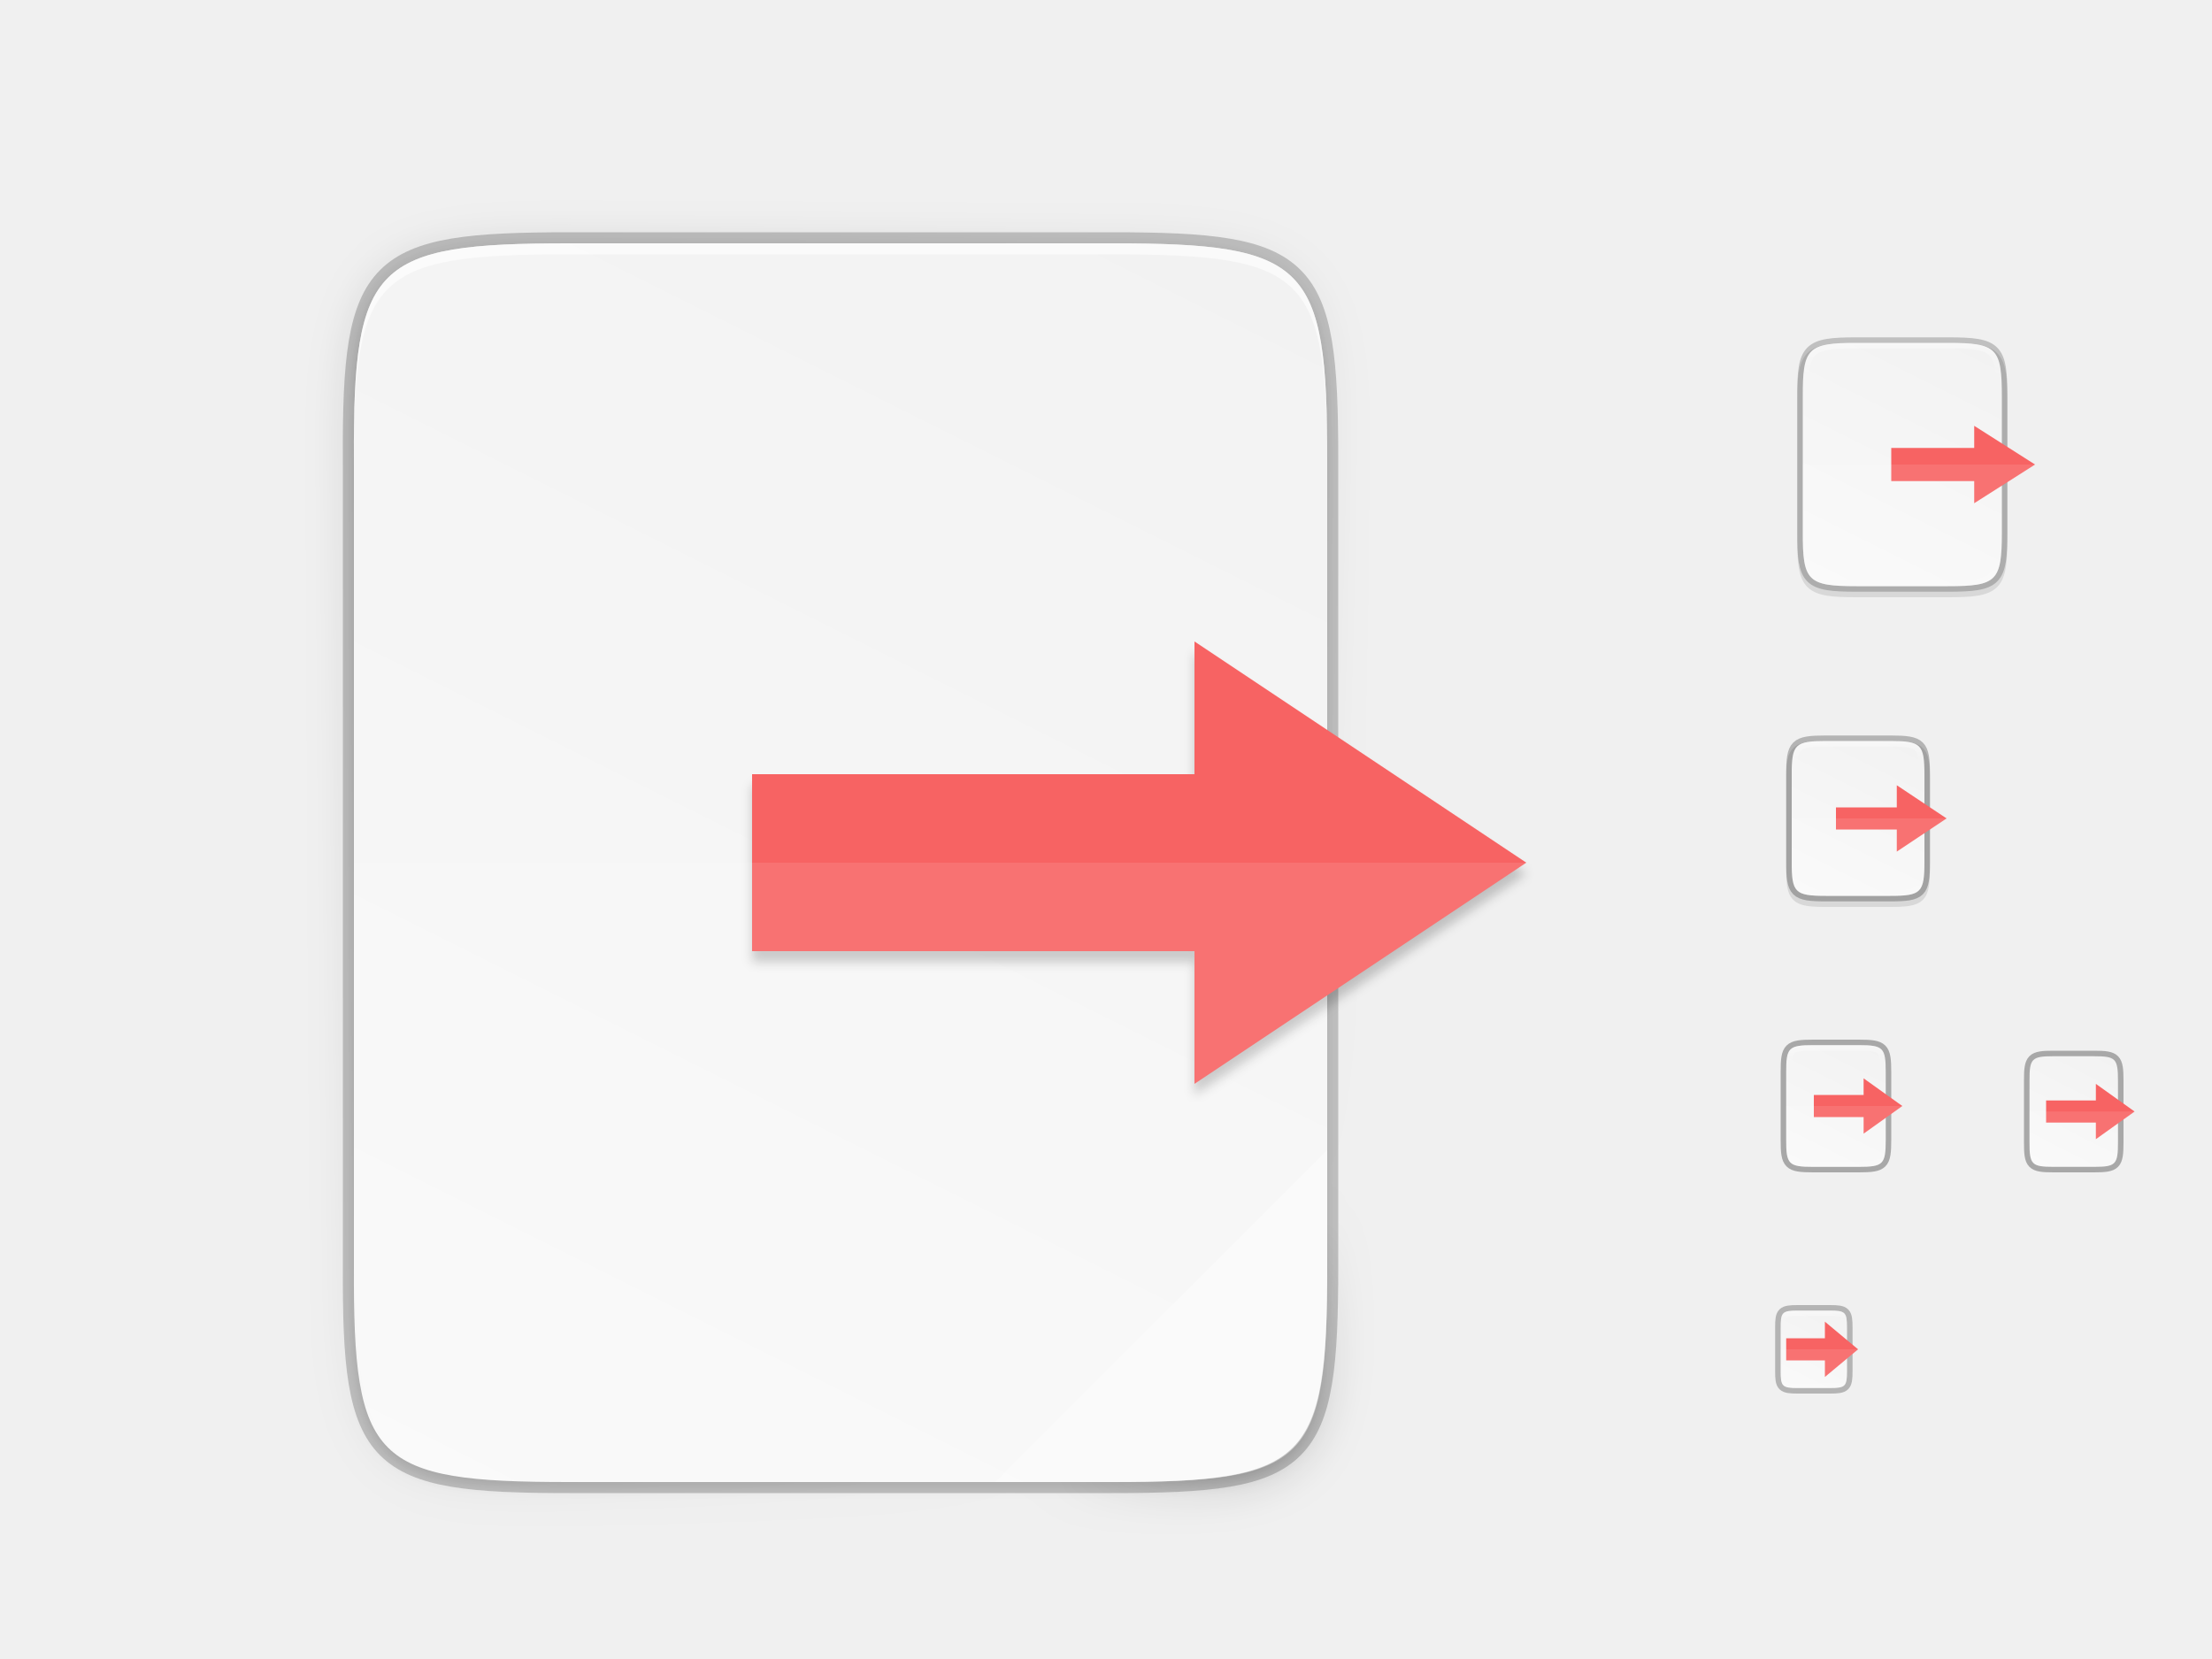
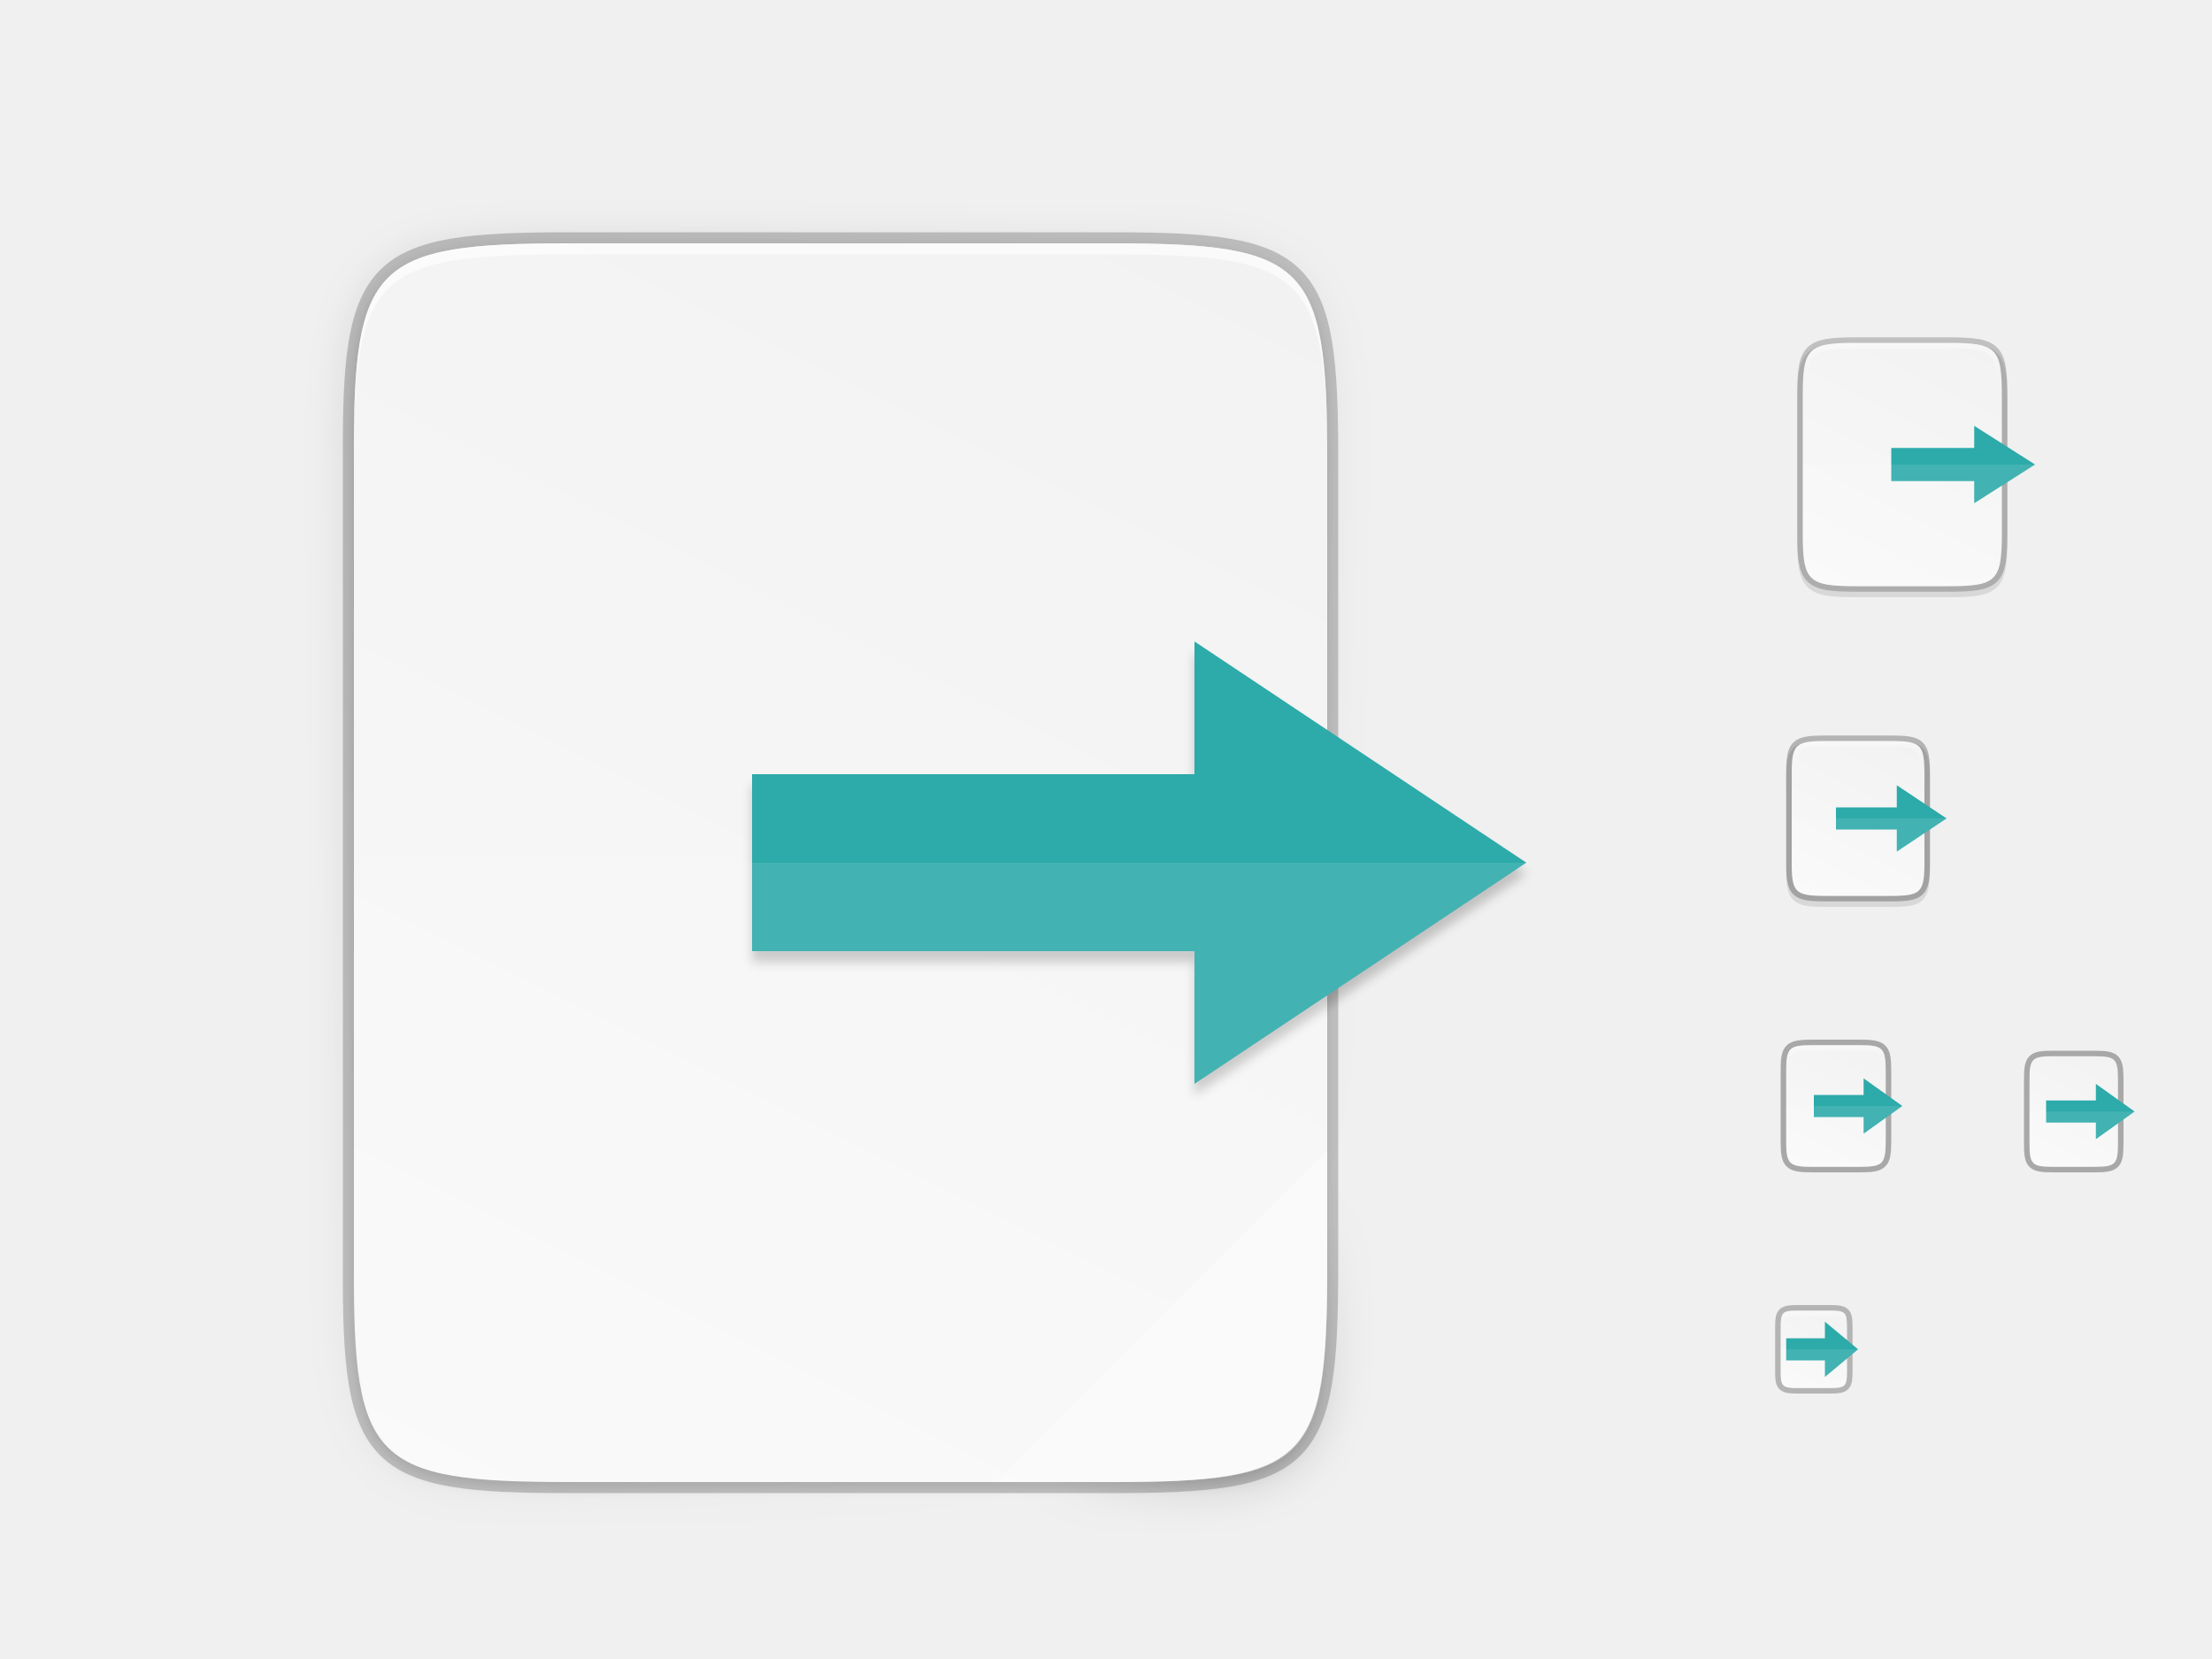
<svg xmlns="http://www.w3.org/2000/svg" xmlns:xlink="http://www.w3.org/1999/xlink" width="400" height="300" id="svg11300" version="1.0" style="display:inline;enable-background:new">
  <defs id="defs3">
    <clipPath clipPathUnits="userSpaceOnUse" id="clipPath9430">
      <path id="path9432" d="m 166.062,-196 h 179.875 C 491.235,-196 512,-175.287 512,-30.125 v 148.25 C 512,263.286 491.235,284 345.938,284 H 166.062 C 20.765,284 0,263.286 0,118.125 V -30.125 C 0,-175.287 20.765,-196 166.062,-196 Z" style="color:#000000;display:inline;overflow:visible;visibility:visible;fill:#ffffff;fill-opacity:1;fill-rule:nonzero;stroke:none;stroke-width:1;marker:none;enable-background:new" />
    </clipPath>
    <clipPath clipPathUnits="userSpaceOnUse" id="clipPath1082">
      <path id="path1084" d="M 361.938,-212 C 507.235,-212 528,-191.287 528,-46.125 V 70.125 C 528,215.286 507.235,236 361.938,236 H 214.062 C 68.765,236 48,215.286 48,70.125 V -46.125 C 48,-191.287 68.765,-212 214.062,-212 Z" style="display:inline;opacity:1;fill:#8c59d9;fill-opacity:1;stroke:none;stroke-width:2;stroke-linecap:round;stroke-linejoin:round;stroke-miterlimit:4;stroke-dasharray:none;stroke-dashoffset:0;stroke-opacity:1;enable-background:new" />
    </clipPath>
    <filter style="color-interpolation-filters:sRGB" id="filter4346" x="-0.013" width="1.026" y="-0.011" height="1.022">
      <feGaussianBlur stdDeviation="2.12" id="feGaussianBlur4348" />
    </filter>
    <linearGradient xlink:href="#linearGradient4360" id="linearGradient4358" x1="88" y1="88" x2="488" y2="488" gradientUnits="userSpaceOnUse" />
    <linearGradient id="linearGradient4360">
      <stop id="stop4362" offset="0" style="stop-color:#000000;stop-opacity:0.588" />
      <stop style="stop-color:#000000;stop-opacity:0" offset="0.88" id="stop4364" />
      <stop id="stop4366" offset="1" style="stop-color:#000000;stop-opacity:1" />
    </linearGradient>
    <filter style="color-interpolation-filters:sRGB" id="filter4380" x="-0.053" width="1.106" y="-0.044" height="1.088">
      <feGaussianBlur stdDeviation="8.48" id="feGaussianBlur4382" />
    </filter>
    <linearGradient gradientUnits="userSpaceOnUse" y2="119.093" x2="-35.31" y1="401.584" x1="529.655" id="linearGradient4226" xlink:href="#linearGradient4338" gradientTransform="matrix(0,-0.453125,0.453112,0,26.0376,268)" />
    <linearGradient id="linearGradient4338">
      <stop style="stop-color:#f2f2f2;stop-opacity:1" offset="0" id="stop4340" />
      <stop style="stop-color:#f9f9f9;stop-opacity:1" offset="1" id="stop4342" />
    </linearGradient>
    <linearGradient id="linearGradient927">
      <stop style="stop-color:#ffffff;stop-opacity:1;" offset="0" id="stop923" />
      <stop id="stop933" offset="0.125" style="stop-color:#ffffff;stop-opacity:0.098" />
      <stop id="stop931" offset="0.925" style="stop-color:#ffffff;stop-opacity:0.098" />
      <stop style="stop-color:#ffffff;stop-opacity:0.498" offset="1" id="stop925" />
    </linearGradient>
    <clipPath clipPathUnits="userSpaceOnUse" id="clipPath994">
      <path style="color:#000000;display:inline;overflow:visible;visibility:visible;fill:#cdcdcd;fill-opacity:1;fill-rule:nonzero;stroke:none;stroke-width:2;stroke-miterlimit:4;stroke-dasharray:none;stroke-opacity:1;marker:none;enable-background:accumulate" d="m 335.731,62 c -8.824,0 -9.774,0.906 -9.73,9.748 V 84 96.252 c -0.043,8.842 0.906,9.748 9.73,9.748 h 16.539 c 8.824,0 9.73,-0.906 9.73,-9.748 V 84 71.748 C 362.001,62.906 361.094,62 352.27,62 Z" id="path996" />
    </clipPath>
    <linearGradient xlink:href="#linearGradient927" id="linearGradient1004" x1="344" y1="62" x2="344" y2="106" gradientUnits="userSpaceOnUse" />
    <linearGradient xlink:href="#linearGradient4338" id="linearGradient1024" gradientUnits="userSpaceOnUse" gradientTransform="matrix(0,-0.1132812,0.1132738,0,308.5114,112)" x1="459.034" y1="419.233" x2="35.31" y2="207.365" />
    <linearGradient xlink:href="#linearGradient4338" id="linearGradient916" gradientUnits="userSpaceOnUse" gradientTransform="matrix(0,-0.05664062,0.05663901,0,314.2547,214)" x1="459.034" y1="419.233" x2="35.31" y2="207.365" />
    <linearGradient xlink:href="#linearGradient4338" id="linearGradient920" gradientUnits="userSpaceOnUse" gradientTransform="matrix(0,-0.03604403,0.03604301,0,316.4352,252.9091)" x1="459.034" y1="419.233" x2="35.31" y2="207.365" />
    <linearGradient xlink:href="#linearGradient4338" id="linearGradient924" gradientUnits="userSpaceOnUse" gradientTransform="matrix(0,-0.07208805,0.07208601,0,312.8705,165.8182)" x1="459.034" y1="419.233" x2="35.31" y2="207.365" />
    <clipPath clipPathUnits="userSpaceOnUse" id="clipPath959">
      <path style="color:#000000;display:inline;overflow:visible;visibility:visible;opacity:1;fill:#46a926;fill-opacity:1;fill-rule:nonzero;stroke:none;stroke-width:2;stroke-miterlimit:4;stroke-dasharray:none;stroke-opacity:1;marker:none;enable-background:accumulate" d="m 330.193,134 c -5.615,0 -6.22,0.577 -6.192,6.204 v 7.796 7.796 c -0.028,5.627 0.577,6.204 6.192,6.204 h 11.615 c 5.615,0 6.192,-0.577 6.192,-6.204 v -7.796 -7.796 c 0,-5.627 -0.577,-6.204 -6.192,-6.204 z" id="path961" />
    </clipPath>
    <linearGradient xlink:href="#linearGradient927" id="linearGradient969" x1="336" y1="134" x2="336" y2="162" gradientUnits="userSpaceOnUse" />
    <clipPath clipPathUnits="userSpaceOnUse" id="clipPath971">
      <path style="color:#000000;display:inline;overflow:visible;visibility:visible;opacity:1;fill:#46a926;fill-opacity:1;fill-rule:nonzero;stroke:none;stroke-width:2;stroke-miterlimit:4;stroke-dasharray:none;stroke-opacity:1;marker:none;enable-background:accumulate" d="m 327.865,189 c -4.412,0 -4.887,0.453 -4.865,4.874 V 200 206.126 C 322.978,210.547 323.453,211 327.865,211 h 8.27 C 340.547,211 341,210.547 341,206.126 V 200 193.874 C 341,189.453 340.547,189 336.135,189 Z" id="path973" />
    </clipPath>
    <linearGradient xlink:href="#linearGradient927" id="linearGradient981" x1="332" y1="189" x2="332" y2="211" gradientUnits="userSpaceOnUse" />
    <clipPath clipPathUnits="userSpaceOnUse" id="clipPath983">
      <path id="path985" d="m 325.096,237 c -2.808,0 -3.11,0.288 -3.096,3.102 V 244 v 3.898 c -0.014,2.813 0.288,3.102 3.096,3.102 h 5.808 C 333.712,251 334,250.712 334,247.898 V 244 240.102 C 334,237.288 333.712,237 330.904,237 Z" style="color:#000000;display:inline;overflow:visible;visibility:visible;opacity:1;fill:#46a926;fill-opacity:1;fill-rule:nonzero;stroke:none;stroke-width:2;stroke-miterlimit:4;stroke-dasharray:none;stroke-opacity:1;marker:none;enable-background:accumulate" />
    </clipPath>
    <linearGradient xlink:href="#linearGradient927" id="linearGradient993" x1="328" y1="237" x2="328" y2="251" gradientUnits="userSpaceOnUse" />
    <clipPath clipPathUnits="userSpaceOnUse" id="clipPath3284">
      <path id="path3286" d="M 102.922,44 C 67.625,44 63.827,47.625 64,82.994 V 156 229.006 C 63.827,264.375 67.625,268 102.922,268 h 98.157 C 236.375,268 240,264.375 240,229.006 V 156 82.994 C 240,47.625 236.375,44 201.078,44 Z" style="color:#000000;display:inline;overflow:visible;visibility:visible;fill:url(#linearGradient3288);fill-opacity:1;fill-rule:nonzero;stroke:none;stroke-width:1;marker:none;enable-background:accumulate" />
    </clipPath>
    <linearGradient xlink:href="#linearGradient4338" id="linearGradient3288" gradientUnits="userSpaceOnUse" gradientTransform="matrix(0,-0.453125,0.453112,0,26.0376,268)" x1="529.655" y1="401.584" x2="-35.31" y2="119.093" />
    <linearGradient xlink:href="#linearGradient4338" id="linearGradient916-3" gradientUnits="userSpaceOnUse" gradientTransform="matrix(0,-0.05149148,0.05034355,0,359.2267,213.7273)" x1="459.034" y1="419.233" x2="35.31" y2="207.365" />
    <filter style="color-interpolation-filters:sRGB" id="filter11181" x="-0.029" width="1.058" y="-0.02" height="1.041">
      <feGaussianBlur stdDeviation="0.92" id="feGaussianBlur11183" />
    </filter>
  </defs>
  <g style="display:inline" id="layer1">
    <g style="display:none;opacity:1" id="layer7">
      <text y="-8.255" xml:space="preserve" x="19.007" style="font-style:normal;font-variant:normal;font-weight:normal;font-stretch:normal;line-height:0%;font-family:'DejaVu Sans';-inkscape-font-specification:'DejaVu Sans';display:inline;fill:#000000;fill-opacity:1;stroke:none;enable-background:new" id="context">
        <tspan style="font-style:normal;font-variant:normal;font-weight:normal;font-stretch:normal;font-size:18px;line-height:1.25;font-family:'DejaVu Sans';-inkscape-font-specification:'DejaVu Sans'" y="-8.255" x="19.007" id="tspan3933">legacy</tspan>
      </text>
      <text y="-8.255" xml:space="preserve" x="146.488" style="font-style:normal;font-variant:normal;font-weight:bold;font-stretch:normal;line-height:0%;font-family:'DejaVu Sans';-inkscape-font-specification:'DejaVu Sans Bold';text-align:start;writing-mode:lr-tb;text-anchor:start;display:inline;fill:#000000;fill-opacity:1;stroke:none;enable-background:new" id="icon-name">
        <tspan style="font-style:normal;font-variant:normal;font-weight:bold;font-stretch:normal;font-size:18px;line-height:1.25;font-family:'DejaVu Sans';-inkscape-font-specification:'DejaVu Sans Bold'" y="-8.255" x="146.488" id="tspan3937">document-export</tspan>
      </text>
      <rect style="display:inline;overflow:visible;visibility:visible;fill:#cdcdcd;fill-opacity:1;fill-rule:nonzero;stroke:none;stroke-width:2;marker:none;enable-background:accumulate" id="rect16x16" width="16" height="16" x="320" y="236" />
      <rect style="display:inline;overflow:visible;visibility:visible;fill:#cdcdcd;fill-opacity:1;fill-rule:nonzero;stroke:none;stroke-width:2;marker:none;enable-background:accumulate" id="rect24x24" width="24" height="24" x="320" y="188" />
      <rect style="display:inline;overflow:visible;visibility:visible;fill:#cdcdcd;fill-opacity:1;fill-rule:nonzero;stroke:none;stroke-width:2;marker:none;enable-background:accumulate" id="rect32x32" width="32" height="32" x="320" y="132" />
      <rect y="60" x="320" height="48" width="48" id="rect48x48" style="display:inline;overflow:visible;visibility:visible;fill:#cdcdcd;fill-opacity:1;fill-rule:nonzero;stroke:none;stroke-width:2;marker:none;enable-background:accumulate" />
      <rect style="display:inline;overflow:visible;visibility:visible;fill:#cdcdcd;fill-opacity:1;fill-rule:nonzero;stroke:none;stroke-width:2;marker:none;enable-background:accumulate" id="rect3951" width="256" height="256" x="24" y="28" />
      <rect style="display:inline;overflow:visible;visibility:visible;fill:#cdcdcd;fill-opacity:1;fill-rule:nonzero;stroke:none;stroke-width:1.833;marker:none;enable-background:accumulate" id="rect24x24-5" width="22" height="22" x="364" y="190" />
    </g>
    <g id="layer4" style="display:inline">
      <path style="color:#000000;font-style:normal;font-variant:normal;font-weight:normal;font-stretch:normal;font-size:medium;line-height:normal;font-family:sans-serif;font-variant-ligatures:normal;font-variant-position:normal;font-variant-caps:normal;font-variant-numeric:normal;font-variant-alternates:normal;font-feature-settings:normal;text-indent:0;text-align:start;text-decoration:none;text-decoration-line:none;text-decoration-style:solid;text-decoration-color:#000000;letter-spacing:normal;word-spacing:normal;text-transform:none;writing-mode:lr-tb;direction:ltr;text-orientation:mixed;dominant-baseline:auto;baseline-shift:baseline;text-anchor:start;white-space:normal;shape-padding:0;clip-rule:nonzero;display:inline;overflow:visible;visibility:visible;opacity:0.1;isolation:auto;mix-blend-mode:normal;color-interpolation:sRGB;color-interpolation-filters:linearRGB;solid-color:#000000;solid-opacity:1;vector-effect:none;fill:#000000;fill-opacity:1;fill-rule:nonzero;stroke:none;stroke-width:2;stroke-linecap:butt;stroke-linejoin:miter;stroke-miterlimit:4;stroke-dasharray:none;stroke-dashoffset:0;stroke-opacity:1;marker:none;color-rendering:auto;image-rendering:auto;shape-rendering:auto;text-rendering:auto;enable-background:accumulate" d="m 330.193,134 c -1.421,0 -2.549,0.031 -3.506,0.191 -0.957,0.161 -1.791,0.473 -2.412,1.092 -0.621,0.619 -0.936,1.456 -1.096,2.414 -0.159,0.958 -0.187,2.087 -0.18,3.512 V 149 v 7.797 c -0.007,1.421 0.021,2.55 0.18,3.506 0.159,0.958 0.475,1.795 1.096,2.414 0.621,0.619 1.455,0.931 2.412,1.092 0.957,0.161 2.085,0.191 3.506,0.191 h 11.615 c 1.421,0 2.547,-0.031 3.502,-0.191 0.955,-0.161 1.788,-0.474 2.406,-1.094 0.618,-0.62 0.931,-1.454 1.092,-2.41 C 348.969,159.348 349,158.221 349,156.797 V 149 141.203 c 0,-1.424 -0.031,-2.551 -0.191,-3.508 -0.16,-0.957 -0.473,-1.791 -1.092,-2.41 -0.618,-0.62 -1.451,-0.933 -2.406,-1.094 C 344.355,134.031 343.23,134 341.809,134 Z" id="path999" />
      <path style="color:#000000;display:inline;overflow:visible;visibility:visible;opacity:0.3;fill:none;fill-opacity:1;fill-rule:nonzero;stroke:#000000;stroke-width:2;stroke-miterlimit:4;stroke-dasharray:none;stroke-opacity:1;marker:none;enable-background:accumulate" d="m 327.865,189 c -4.412,0 -4.887,0.453 -4.865,4.874 V 200 206.126 C 322.978,210.547 323.453,211 327.865,211 h 8.27 C 340.547,211 341,210.547 341,206.126 V 200 193.874 C 341,189.453 340.547,189 336.135,189 Z" id="path926" />
      <path id="path928" d="m 325.096,237 c -2.808,0 -3.11,0.288 -3.096,3.102 V 244 v 3.898 c -0.014,2.813 0.288,3.102 3.096,3.102 h 5.808 C 333.712,251 334,250.712 334,247.898 V 244 240.102 C 334,237.288 333.712,237 330.904,237 Z" style="color:#000000;display:inline;overflow:visible;visibility:visible;opacity:0.25;fill:none;fill-opacity:1;fill-rule:nonzero;stroke:#000000;stroke-width:2;stroke-miterlimit:4;stroke-dasharray:none;stroke-opacity:1;marker:none;enable-background:accumulate" />
      <path style="color:#000000;display:inline;overflow:visible;visibility:visible;opacity:0.25;fill:none;fill-opacity:1;fill-rule:nonzero;stroke:#000000;stroke-width:2;stroke-miterlimit:4;stroke-dasharray:none;stroke-opacity:1;marker:none;enable-background:accumulate" d="m 330.193,134 c -5.615,0 -6.22,0.577 -6.192,6.204 v 7.796 7.796 c -0.028,5.627 0.577,6.204 6.192,6.204 h 11.615 c 5.615,0 6.192,-0.577 6.192,-6.204 v -7.796 -7.796 c 0,-5.627 -0.577,-6.204 -6.192,-6.204 z" id="path930" />
      <path style="color:#000000;font-style:normal;font-variant:normal;font-weight:normal;font-stretch:normal;font-size:medium;line-height:normal;font-family:sans-serif;font-variant-ligatures:normal;font-variant-position:normal;font-variant-caps:normal;font-variant-numeric:normal;font-variant-alternates:normal;font-feature-settings:normal;text-indent:0;text-align:start;text-decoration:none;text-decoration-line:none;text-decoration-style:solid;text-decoration-color:#000000;letter-spacing:normal;word-spacing:normal;text-transform:none;writing-mode:lr-tb;direction:ltr;text-orientation:mixed;dominant-baseline:auto;baseline-shift:baseline;text-anchor:start;white-space:normal;shape-padding:0;clip-rule:nonzero;display:inline;overflow:visible;visibility:visible;opacity:0.1;isolation:auto;mix-blend-mode:normal;color-interpolation:sRGB;color-interpolation-filters:linearRGB;solid-color:#000000;solid-opacity:1;vector-effect:none;fill:#000000;fill-opacity:1;fill-rule:nonzero;stroke:none;stroke-width:2;stroke-linecap:butt;stroke-linejoin:miter;stroke-miterlimit:4;stroke-dasharray:none;stroke-dashoffset:0;stroke-opacity:1;marker:none;color-rendering:auto;image-rendering:auto;shape-rendering:auto;text-rendering:auto;enable-background:accumulate" d="m 335.73,62 c -2.223,0 -3.974,0.051 -5.414,0.293 -1.44,0.242 -2.619,0.695 -3.482,1.557 -0.863,0.861 -1.319,2.039 -1.559,3.48 -0.24,1.441 -0.286,3.195 -0.275,5.424 V 85 97.252 c -0.011,2.225 0.036,3.979 0.275,5.418 0.24,1.441 0.695,2.619 1.559,3.48 0.863,0.861 2.042,1.315 3.482,1.557 1.44,0.242 3.191,0.293 5.414,0.293 h 16.539 c 2.223,0 3.973,-0.051 5.41,-0.293 1.437,-0.242 2.612,-0.697 3.473,-1.559 0.86,-0.862 1.313,-2.039 1.555,-3.479 C 362.949,101.23 363,99.48 363,97.252 V 85 72.748 c 0,-2.228 -0.051,-3.978 -0.293,-5.418 -0.241,-1.44 -0.694,-2.617 -1.555,-3.479 -0.86,-0.862 -2.035,-1.317 -3.473,-1.559 C 356.242,62.051 354.493,62 352.27,62 Z" id="path1020" />
      <path id="path1163" d="M 102.922,44 C 67.625,44 63.827,47.625 64,82.994 V 156 229.006 C 63.827,264.375 67.625,268 102.922,268 h 98.157 C 236.375,268 240,264.375 240,229.006 V 156 82.994 C 240,47.625 236.375,44 201.078,44 Z" style="color:#000000;display:inline;overflow:visible;visibility:visible;opacity:0.2;fill:none;fill-opacity:1;fill-rule:nonzero;stroke:#000000;stroke-width:4;stroke-miterlimit:4;stroke-dasharray:none;stroke-opacity:1;marker:none;enable-background:accumulate" />
      <path style="color:#000000;display:inline;overflow:visible;visibility:visible;opacity:0.1;fill:#000000;fill-opacity:1;fill-rule:nonzero;stroke:none;stroke-width:2;marker:none;filter:url(#filter4346);enable-background:accumulate" d="M 189.843,74 C 119.25,74 111.654,81.251 112,151.987 V 298 444.013 C 111.654,514.749 119.25,522 189.843,522 H 386.157 C 456.75,522 462.163,514.726 464,444.013 V 298 151.987 C 464,81.25 456.75,74 386.157,74 Z" id="rect4158-9" transform="matrix(0.5,0,0,0.5,8,8)" />
      <path id="path4350" d="M 189.843,74 C 119.25,74 111.654,81.251 112,151.987 V 298 444.013 C 111.654,514.749 119.25,522 189.843,522 H 386.157 C 456.75,522 464,514.75 464,444.013 V 298 151.987 C 464,81.25 456.75,74 386.157,74 Z" style="color:#000000;display:inline;overflow:visible;visibility:visible;opacity:0.3;fill:url(#linearGradient4358);fill-opacity:1;fill-rule:nonzero;stroke:none;stroke-width:2;marker:none;filter:url(#filter4380);enable-background:accumulate" transform="matrix(0.5,0,0,0.5,8,8)" />
      <path style="color:#000000;display:inline;overflow:visible;visibility:visible;opacity:0.2;fill:none;fill-opacity:1;fill-rule:nonzero;stroke:#000000;stroke-width:2;stroke-miterlimit:4;stroke-dasharray:none;stroke-opacity:1;marker:none;enable-background:accumulate" d="m 335.731,62 c -8.824,0 -9.774,0.906 -9.73,9.748 V 84 96.252 c -0.043,8.842 0.906,9.748 9.73,9.748 h 16.539 c 8.824,0 9.73,-0.906 9.73,-9.748 V 84 71.748 C 362.001,62.906 361.094,62 352.27,62 Z" id="path958" />
      <path style="color:#000000;display:inline;overflow:visible;visibility:visible;opacity:0.3;fill:none;fill-opacity:1;fill-rule:nonzero;stroke:#000000;stroke-width:2;stroke-miterlimit:4;stroke-dasharray:none;stroke-opacity:1;marker:none;enable-background:accumulate" d="m 371.324,191 c -3.922,0 -4.344,0.412 -4.324,4.431 v 5.569 5.569 c -0.019,4.019 0.403,4.431 4.324,4.431 h 7.35 c 3.922,0 4.324,-0.412 4.324,-4.431 v -5.569 -5.569 c 0,-4.019 -0.403,-4.431 -4.324,-4.431 z" id="path926-5" />
    </g>
    <g id="layer2" style="display:inline">
      <path style="color:#000000;display:inline;overflow:visible;visibility:visible;fill:url(#linearGradient1024);fill-opacity:1;fill-rule:nonzero;stroke:none;stroke-width:1;marker:none;enable-background:accumulate" d="m 335.731,62 c -8.824,0 -9.773,0.906 -9.73,9.748 v 12.252 12.252 C 325.958,105.094 326.908,106 335.731,106 h 16.539 C 361.094,106 362,105.094 362,96.252 v -12.252 -12.252 c 0,-8.842 -0.906,-9.748 -9.73,-9.748 z" id="path964" />
      <path style="color:#000000;display:inline;overflow:visible;visibility:visible;fill:url(#linearGradient4226);fill-opacity:1;fill-rule:nonzero;stroke:none;stroke-width:1;marker:none;enable-background:accumulate" d="M 102.922,44 C 67.625,44 63.827,47.625 64,82.994 V 156 229.006 C 63.827,264.375 67.625,268 102.922,268 h 98.157 C 236.375,268 240,264.375 240,229.006 V 156 82.994 C 240,47.625 236.375,44 201.078,44 Z" id="rect4158" />
      <path id="path914" d="m 327.865,189 c -4.412,0 -4.887,0.453 -4.865,4.874 V 200 206.126 C 322.978,210.547 323.453,211 327.865,211 h 8.27 C 340.547,211 341,210.547 341,206.126 V 200 193.874 C 341,189.453 340.547,189 336.135,189 Z" style="color:#000000;display:inline;overflow:visible;visibility:visible;fill:url(#linearGradient916);fill-opacity:1;fill-rule:nonzero;stroke:none;stroke-width:1;marker:none;enable-background:accumulate" />
      <path style="color:#000000;display:inline;overflow:visible;visibility:visible;fill:url(#linearGradient920);fill-opacity:1;fill-rule:nonzero;stroke:none;stroke-width:1;marker:none;enable-background:accumulate" d="m 325.096,237 c -2.808,0 -3.11,0.288 -3.096,3.102 V 244 v 3.898 c -0.014,2.813 0.288,3.102 3.096,3.102 h 5.808 C 333.712,251 334,250.712 334,247.898 V 244 240.102 C 334,237.288 333.712,237 330.904,237 Z" id="path918" />
      <path id="path922" d="m 330.193,134 c -5.615,0 -6.22,0.577 -6.192,6.204 v 7.796 7.796 c -0.028,5.627 0.577,6.204 6.192,6.204 h 11.615 c 5.615,0 6.192,-0.577 6.192,-6.204 v -7.796 -7.796 c 0,-5.627 -0.577,-6.204 -6.192,-6.204 z" style="color:#000000;display:inline;overflow:visible;visibility:visible;fill:url(#linearGradient924);fill-opacity:1;fill-rule:nonzero;stroke:none;stroke-width:1;marker:none;enable-background:accumulate" />
      <path id="path914-6" d="m 371.324,191 c -3.922,0 -4.344,0.412 -4.324,4.431 v 5.569 5.569 c -0.019,4.019 0.403,4.431 4.324,4.431 h 7.35 c 3.922,0 4.324,-0.412 4.324,-4.431 v -5.569 -5.569 c 0,-4.019 -0.403,-4.431 -4.324,-4.431 z" style="color:#000000;display:inline;overflow:visible;visibility:visible;fill:url(#linearGradient916-3);fill-opacity:1;fill-rule:nonzero;stroke:none;stroke-width:1;marker:none;enable-background:accumulate" />
    </g>
    <g id="layer6" style="display:inline">
      <path style="display:inline;opacity:0.2;fill:#000000;fill-opacity:1;stroke:none;stroke-width:1;stroke-linecap:round;stroke-linejoin:round;stroke-miterlimit:4;stroke-dasharray:none;stroke-dashoffset:0;stroke-opacity:0.881;filter:url(#filter11181);enable-background:new" d="m 174,118 v 80 h -24 l 40,60 40,-60 h -24 v -80 z" id="rect11148-9" transform="rotate(-90,183,165)" />
-       <path style="opacity:1;fill:#f76363;fill-opacity:1;stroke:none;stroke-width:1;stroke-linecap:round;stroke-linejoin:round;stroke-miterlimit:4;stroke-dasharray:none;stroke-dashoffset:0;stroke-opacity:0.881" d="m 136,172 h 80 v 24 l 60,-40 -60,-40 v 24 h -80 z" id="rect11148" />
+       <path style="opacity:1;fill:#2daaaa;fill-opacity:1;stroke:none;stroke-width:1;stroke-linecap:round;stroke-linejoin:round;stroke-miterlimit:4;stroke-dasharray:none;stroke-dashoffset:0;stroke-opacity:0.881" d="m 136,172 h 80 v 24 l 60,-40 -60,-40 v 24 h -80 z" id="rect11148" />
    </g>
    <g id="layer3" style="display:inline">
      <path style="color:#000000;display:inline;overflow:visible;visibility:visible;opacity:0.4;fill:#ffffff;fill-opacity:1;fill-rule:nonzero;stroke:none;stroke-width:8;stroke-linecap:butt;stroke-linejoin:miter;stroke-miterlimit:4;stroke-dasharray:none;stroke-dashoffset:0;stroke-opacity:1;marker:none;enable-background:accumulate" d="m 180,268 60,-60 v 22.484 C 239.948,264.48 236.197,268 201.826,268 Z" id="path4254" />
    </g>
    <g id="layer5" style="display:inline;opacity:1">
      <path id="path990" d="m 335.731,62 c -8.824,0 -9.774,0.906 -9.73,9.748 V 84 96.252 c -0.043,8.842 0.906,9.748 9.73,9.748 h 16.539 c 8.824,0 9.73,-0.906 9.73,-9.748 V 84 71.748 C 362.001,62.906 361.094,62 352.27,62 Z" style="color:#000000;display:inline;overflow:visible;visibility:visible;opacity:0.4;fill:none;fill-opacity:1;fill-rule:nonzero;stroke:url(#linearGradient1004);stroke-width:2;stroke-miterlimit:4;stroke-dasharray:none;stroke-opacity:1;marker:none;enable-background:accumulate" clip-path="url(#clipPath994)" />
      <path id="path935" d="m 327.865,189 c -4.412,0 -4.887,0.453 -4.865,4.874 V 200 206.126 C 322.978,210.547 323.453,211 327.865,211 h 8.27 C 340.547,211 341,210.547 341,206.126 V 200 193.874 C 341,189.453 340.547,189 336.135,189 Z" style="color:#000000;display:inline;overflow:visible;visibility:visible;opacity:0.4;fill:none;fill-opacity:1;fill-rule:nonzero;stroke:url(#linearGradient981);stroke-width:2;stroke-miterlimit:4;stroke-dasharray:none;stroke-opacity:1;marker:none;enable-background:accumulate" clip-path="url(#clipPath971)" />
      <path style="color:#000000;display:inline;overflow:visible;visibility:visible;opacity:0.4;fill:none;fill-opacity:1;fill-rule:nonzero;stroke:url(#linearGradient993);stroke-width:2;stroke-miterlimit:4;stroke-dasharray:none;stroke-opacity:1;marker:none;enable-background:accumulate" d="m 325.096,237 c -2.808,0 -3.11,0.288 -3.096,3.102 V 247 v 0.898 c -0.014,2.813 0.288,3.102 3.096,3.102 h 5.808 C 333.712,251 334,250.712 334,247.898 V 247 240.102 C 334,237.288 333.712,237 330.904,237 Z" id="path937" clip-path="url(#clipPath983)" />
      <path id="path939" d="m 330.193,134 c -5.615,0 -6.22,0.577 -6.192,6.204 v 7.796 7.796 c -0.028,5.627 0.577,6.204 6.192,6.204 h 11.615 c 5.615,0 6.192,-0.577 6.192,-6.204 v -7.796 -7.796 c 0,-5.627 -0.577,-6.204 -6.192,-6.204 z" style="color:#000000;display:inline;overflow:visible;visibility:visible;opacity:0.4;fill:none;fill-opacity:1;fill-rule:nonzero;stroke:url(#linearGradient969);stroke-width:2;stroke-miterlimit:4;stroke-dasharray:none;stroke-opacity:1;marker:none;enable-background:accumulate" clip-path="url(#clipPath959)" />
      <path style="color:#000000;display:inline;overflow:visible;visibility:visible;opacity:0.6;fill:#ffffff;fill-opacity:1;fill-rule:nonzero;stroke:none;stroke-width:1;marker:none;enable-background:accumulate" d="M 102.922,44 C 67.625,44 63.827,47.626 64,82.994 v 2 C 63.827,49.626 67.625,46 102.922,46 h 98.156 C 236.375,46 240,49.626 240,84.994 v -2 C 240,47.626 236.375,44 201.078,44 Z" id="path931" />
-       <path style="display:inline;opacity:1;fill:#f76363;fill-opacity:1;stroke:none;stroke-width:1;stroke-linecap:round;stroke-linejoin:round;stroke-miterlimit:4;stroke-dasharray:none;stroke-dashoffset:0;stroke-opacity:0.881;enable-background:new" d="m 342,87 h 15 v 4 l 11,-7 -11,-7 v 4 h -15 z" id="rect11148-3" />
+       <path style="display:inline;opacity:1;fill:#2daaaa;fill-opacity:1;stroke:none;stroke-width:1;stroke-linecap:round;stroke-linejoin:round;stroke-miterlimit:4;stroke-dasharray:none;stroke-dashoffset:0;stroke-opacity:0.881;enable-background:new" d="m 342,87 h 15 v 4 l 11,-7 -11,-7 v 4 h -15 z" id="rect11148-3" />
      <path style="color:#000000;display:inline;overflow:visible;visibility:visible;opacity:0.1;fill:#ffffff;fill-opacity:1;fill-rule:nonzero;stroke:none;stroke-width:1;marker:none;enable-background:accumulate" d="m 326,87 v 4 5.252 C 325.957,105.094 326.906,106 335.73,106 h 16.539 C 361.094,106 362,105.094 362,96.252 V 87.78 L 368,84 h -42 z" id="path1006" />
-       <path style="display:inline;opacity:1;fill:#f76363;fill-opacity:1;stroke:none;stroke-width:1;stroke-linecap:round;stroke-linejoin:round;stroke-miterlimit:4;stroke-dasharray:none;stroke-dashoffset:0;stroke-opacity:0.881;enable-background:new" d="m 332,150 h 11 v 4 l 9,-6 -9,-6 v 4 h -11 z" id="rect11148-3-5" />
+       <path style="display:inline;opacity:1;fill:#2daaaa;fill-opacity:1;stroke:none;stroke-width:1;stroke-linecap:round;stroke-linejoin:round;stroke-miterlimit:4;stroke-dasharray:none;stroke-dashoffset:0;stroke-opacity:0.881;enable-background:new" d="m 332,150 h 11 v 4 l 9,-6 -9,-6 v 4 h -11 z" id="rect11148-3-5" />
      <path style="color:#000000;display:inline;overflow:visible;visibility:visible;opacity:0.1;fill:#ffffff;fill-opacity:1;fill-rule:nonzero;stroke:none;stroke-width:1;marker:none;enable-background:accumulate" d="m 324,150 v 1 4.797 C 323.972,161.424 324.578,162 330.193,162 h 11.615 C 347.424,162 348,161.424 348,155.797 V 150.65 l 4,-2.65 h -28 z" id="path1011" />
-       <path style="display:inline;opacity:1;fill:#f76363;fill-opacity:1;stroke:none;stroke-width:1;stroke-linecap:round;stroke-linejoin:round;stroke-miterlimit:4;stroke-dasharray:none;stroke-dashoffset:0;stroke-opacity:0.881;enable-background:new" d="m 328,198 h 9 v -3 l 7,5 -2.932,2.095 L 337,205 v -3 h -9 z" id="rect11148-3-5-5-7-0" />
+       <path style="display:inline;opacity:1;fill:#2daaaa;fill-opacity:1;stroke:none;stroke-width:1;stroke-linecap:round;stroke-linejoin:round;stroke-miterlimit:4;stroke-dasharray:none;stroke-dashoffset:0;stroke-opacity:0.881;enable-background:new" d="m 328,198 h 9 v -3 l 7,5 -2.932,2.095 L 337,205 v -3 h -9 z" id="rect11148-3-5-5-7-0" />
      <path style="color:#000000;display:inline;overflow:visible;visibility:visible;opacity:0.1;fill:#ffffff;fill-opacity:1;fill-rule:nonzero;stroke:none;stroke-width:1;marker:none;enable-background:accumulate" d="m 323,202 v 1 3.125 c -0.022,4.421 0.453,4.875 4.865,4.875 h 8.27 C 340.547,211 341,210.546 341,206.125 v -3.975 l 3,-2.15 h -21 z" id="path1007" />
-       <path style="display:inline;opacity:1;fill:#f76363;fill-opacity:1;stroke:none;stroke-width:1;stroke-linecap:round;stroke-linejoin:round;stroke-miterlimit:4;stroke-dasharray:none;stroke-dashoffset:0;stroke-opacity:0.881;enable-background:new" d="m 370,203 h 9 v 3 l 7,-5 -7,-5 v 3 h -9 z" id="rect11148-3-5-5-7" />
+       <path style="display:inline;opacity:1;fill:#2daaaa;fill-opacity:1;stroke:none;stroke-width:1;stroke-linecap:round;stroke-linejoin:round;stroke-miterlimit:4;stroke-dasharray:none;stroke-dashoffset:0;stroke-opacity:0.881;enable-background:new" d="m 370,203 h 9 v 3 l 7,-5 -7,-5 v 3 h -9 z" id="rect11148-3-5-5-7" />
      <path style="color:#000000;display:inline;overflow:visible;visibility:visible;opacity:0.1;fill:#ffffff;fill-opacity:1;fill-rule:nonzero;stroke:none;stroke-width:1;marker:none;enable-background:accumulate" d="m 367,203 v 1 2.568 c -0.019,4.019 0.403,4.432 4.324,4.432 h 7.35 C 382.596,211 383,210.588 383,206.568 V 203.14 l 3,-2.14 h -19 z" id="path914-2" />
-       <path style="display:inline;opacity:1;fill:#f76363;fill-opacity:1;stroke:none;stroke-width:1;stroke-linecap:round;stroke-linejoin:round;stroke-miterlimit:4;stroke-dasharray:none;stroke-dashoffset:0;stroke-opacity:0.881;enable-background:new" d="m 323,246 h 7 v 3 l 6,-5 -6,-5 v 3 h -7 z" id="rect11148-3-5-5-7-4" />
+       <path style="display:inline;opacity:1;fill:#2daaaa;fill-opacity:1;stroke:none;stroke-width:1;stroke-linecap:round;stroke-linejoin:round;stroke-miterlimit:4;stroke-dasharray:none;stroke-dashoffset:0;stroke-opacity:0.881;enable-background:new" d="m 323,246 h 7 v 3 l 6,-5 -6,-5 v 3 h -7 z" id="rect11148-3-5-5-7-4" />
      <path style="color:#000000;display:inline;overflow:visible;visibility:visible;opacity:0.1;fill:#ffffff;fill-opacity:1;fill-rule:nonzero;stroke:none;stroke-width:1;marker:none;enable-background:accumulate" d="m 322,246 v 1 0.898 C 321.986,250.712 322.288,251 325.096,251 h 5.809 C 333.712,251 334,250.712 334,247.898 v -2.213 L 336,244 h -14 z" id="path1016" />
      <path style="color:#000000;display:inline;overflow:visible;visibility:visible;opacity:0.1;fill:#ffffff;fill-opacity:1;fill-rule:nonzero;stroke:none;stroke-width:1;marker:none;enable-background:accumulate" d="m 276,156 -36,24 v 49.007 C 240.173,264.375 236.375,268 201.078,268 H 102.922 C 67.625,268 64.918,264.363 64,229.007 V 156 h 152 z" id="path4255" />
    </g>
  </g>
</svg>
